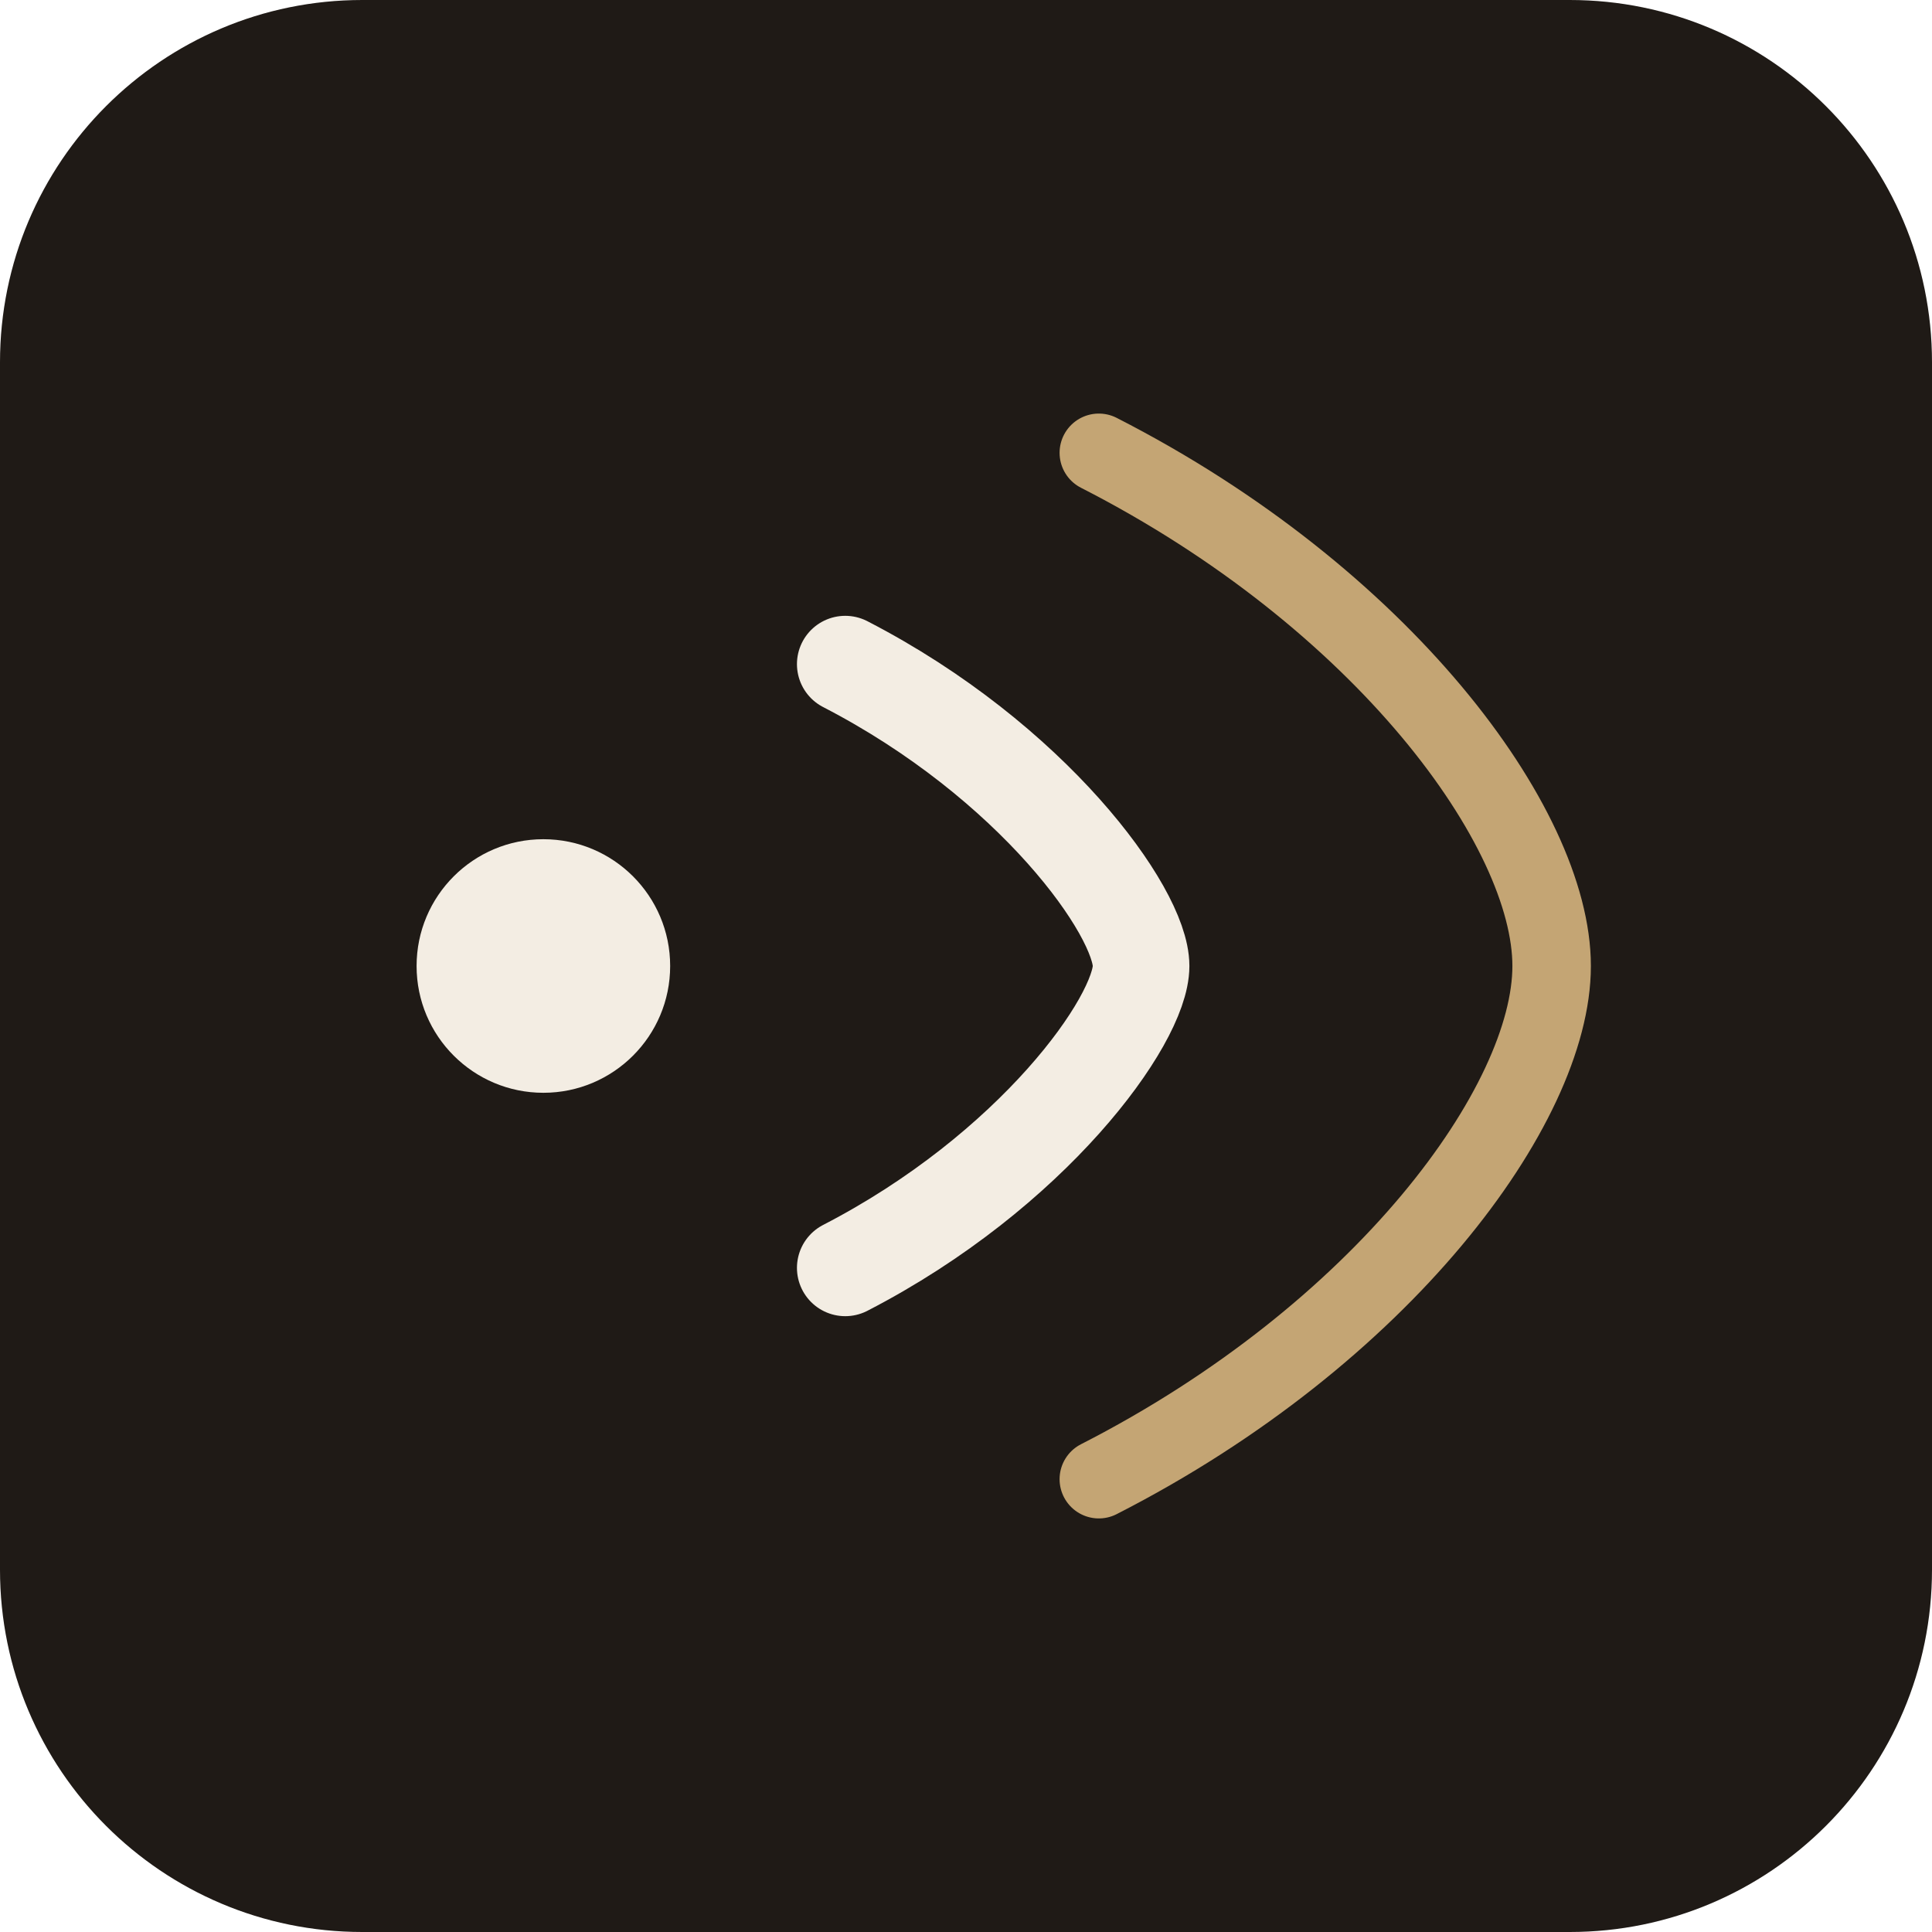
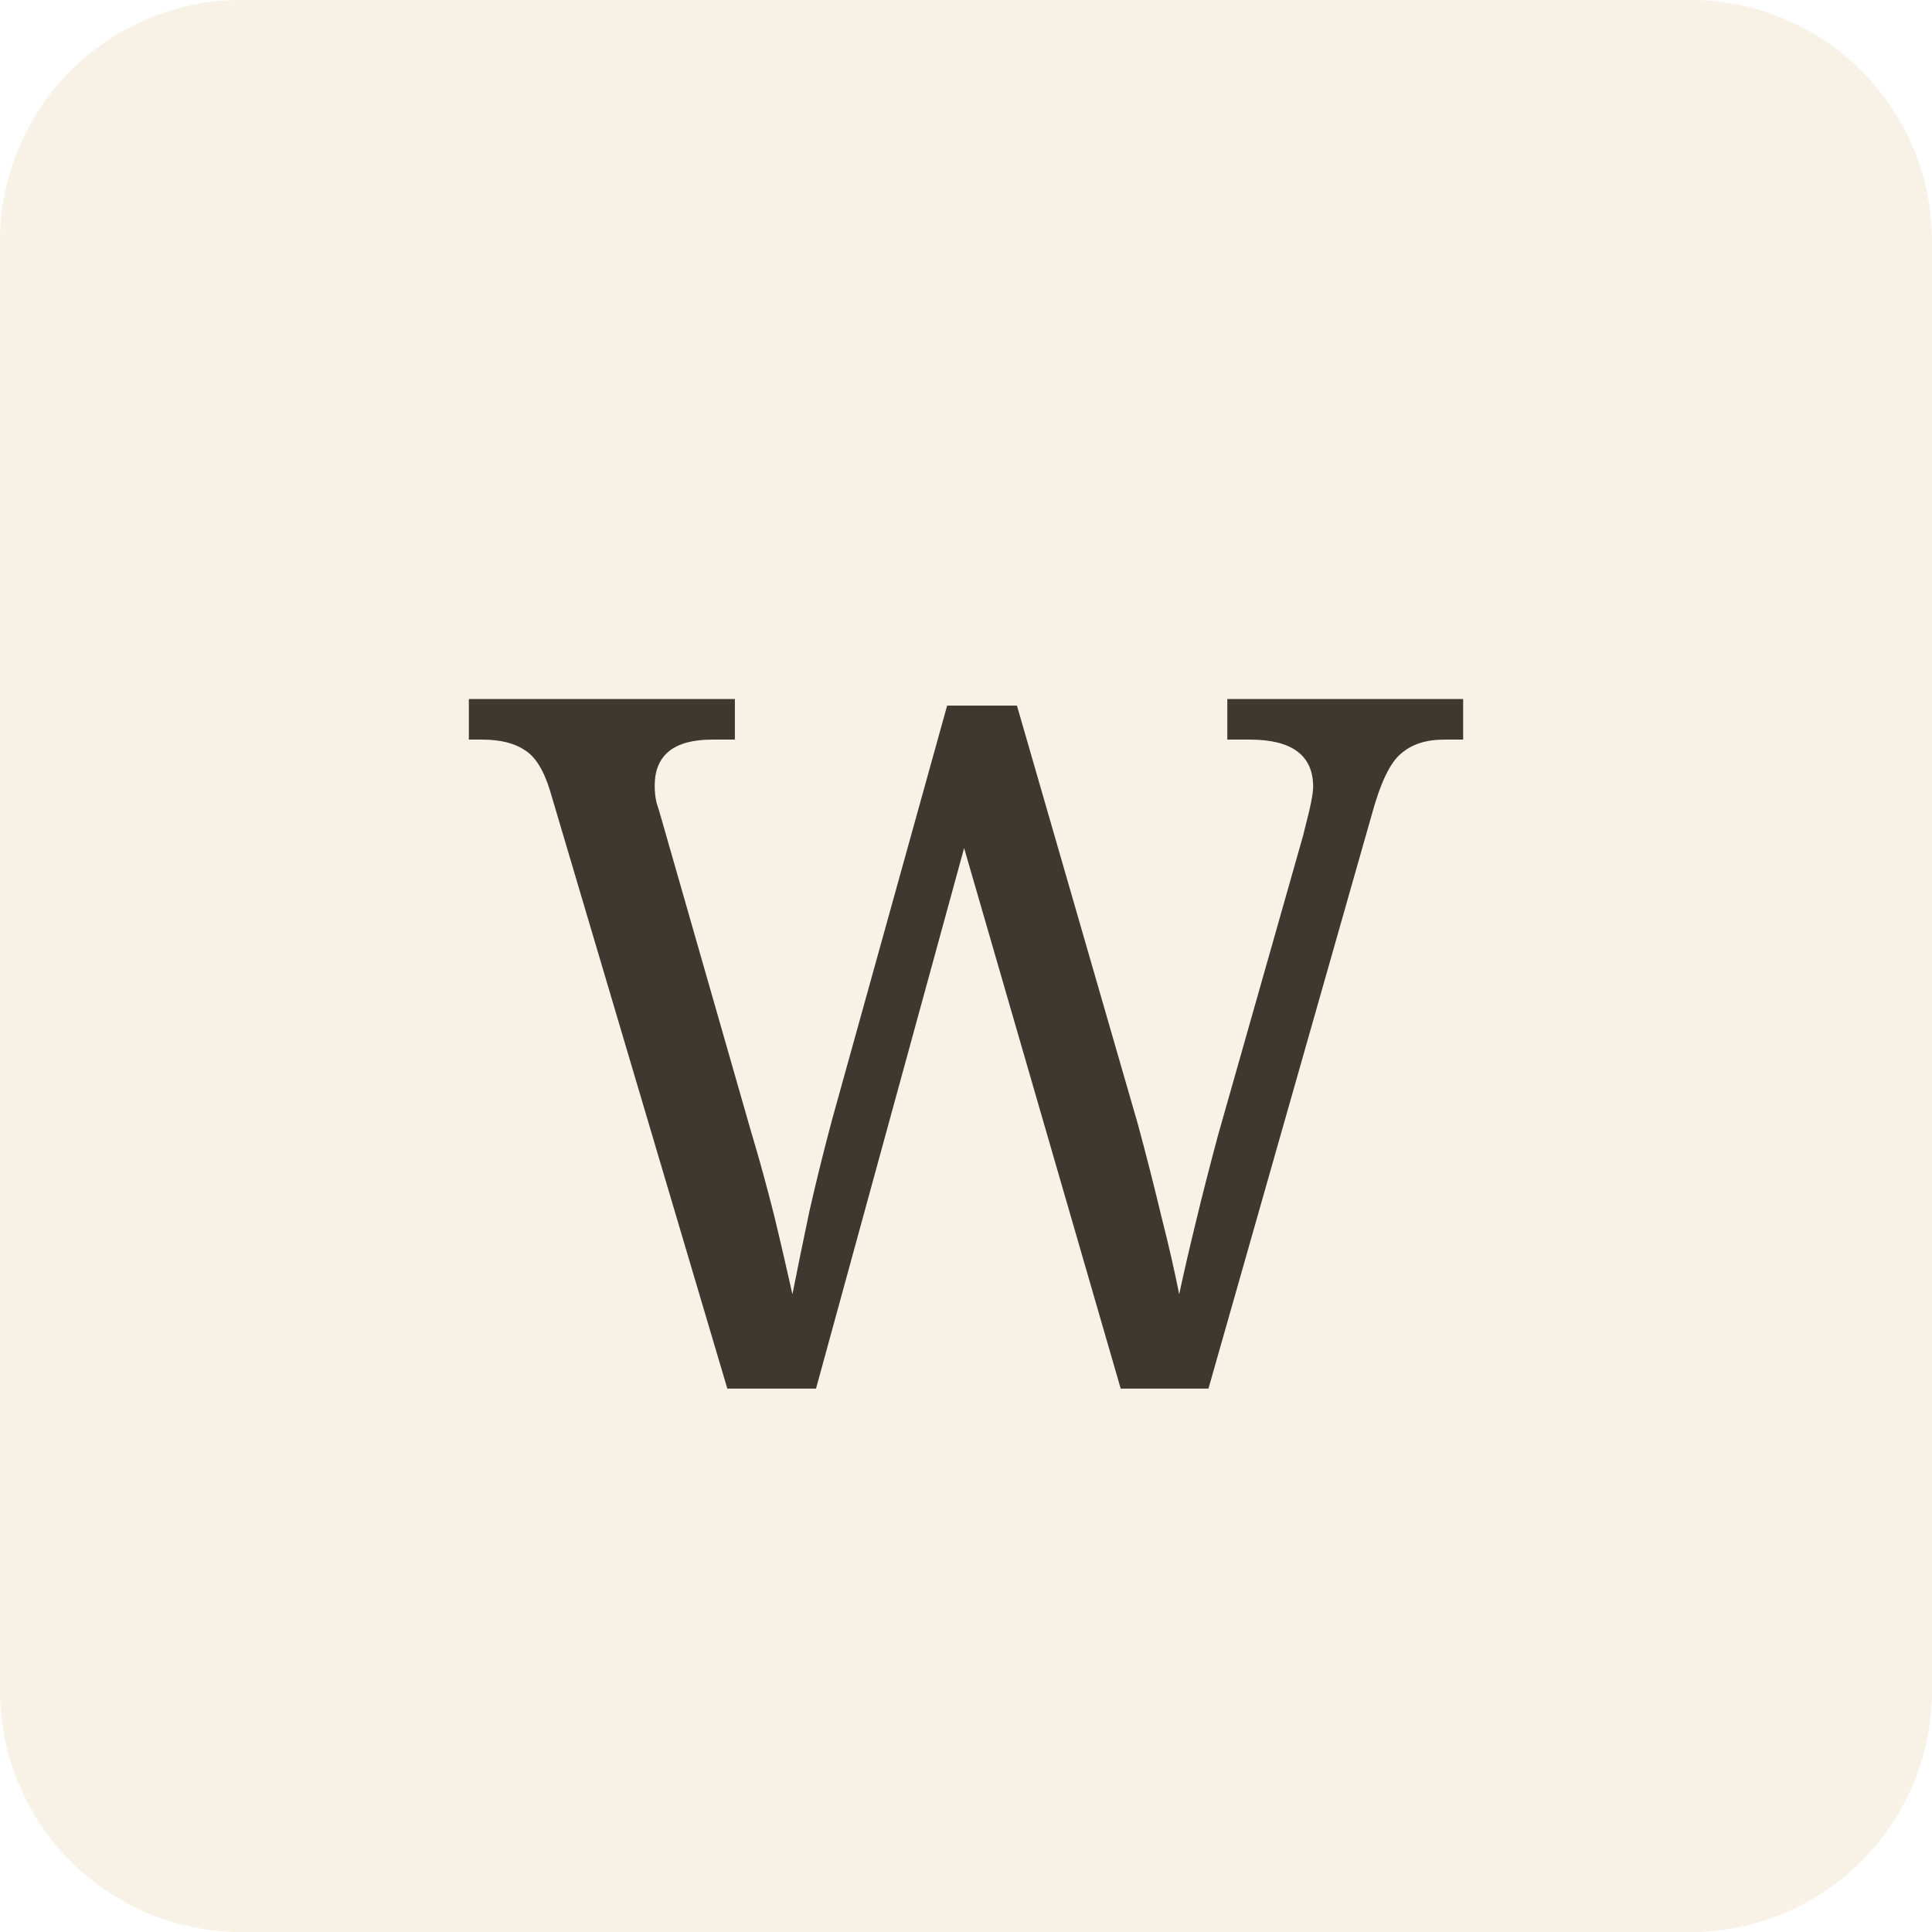
<svg xmlns="http://www.w3.org/2000/svg" viewBox="0 0 32 32">
-   <rect width="32" height="32" rx="6" fill="#1F1A16" />
-   <circle cx="9" cy="16" r="2.1" fill="#F3EDE3" />
-   <path d="M14 11c3.1 1.6 4.9 4.1 4.9 5s-1.8 3.4-4.9 5" fill="none" stroke="#F3EDE3" stroke-width="1.6" stroke-linecap="round" />
-   <path d="M18.2 7.5c4.7 2.4 7.5 6.2 7.5 8.5s-2.8 6.1-7.5 8.5" fill="none" stroke="#C4A574" stroke-width="1.3" stroke-linecap="round" />
+   <rect width="32" height="32" rx="4" fill="#F7F1E6" />
+   <text x="16" y="23" text-anchor="middle" font-family="Georgia, serif" font-size="16" fill="#3F3830">W</text>
</svg>
